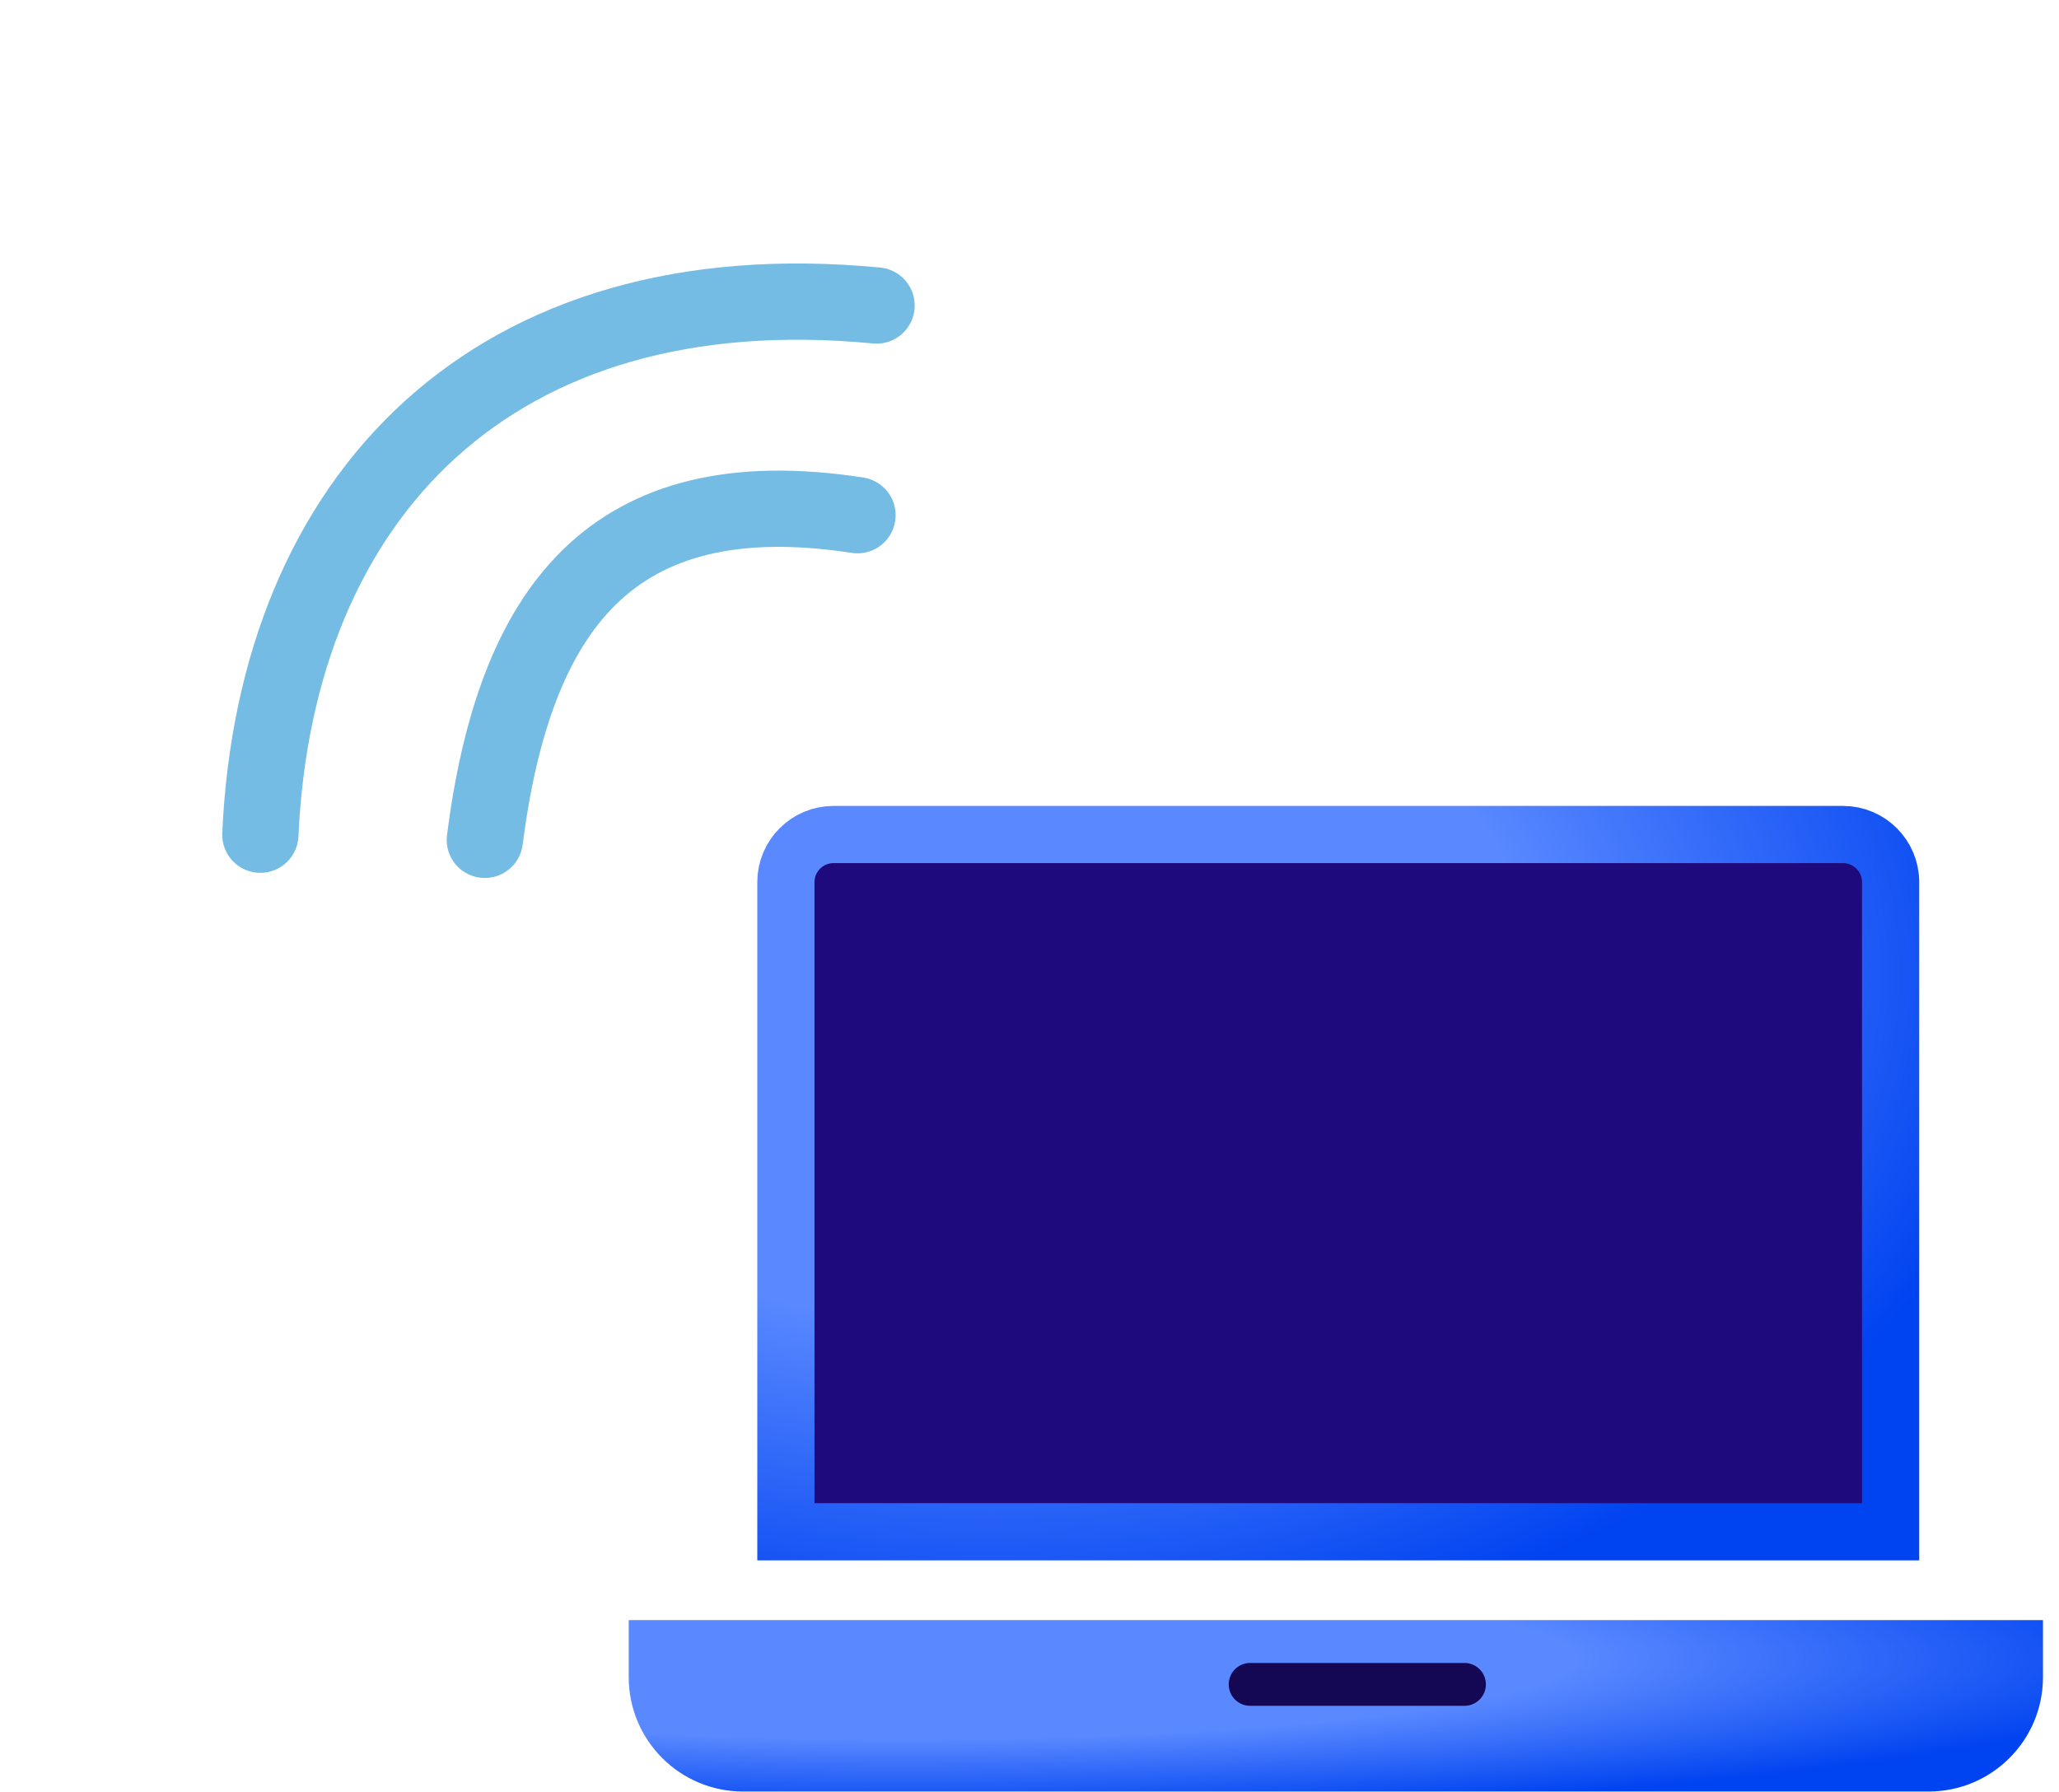
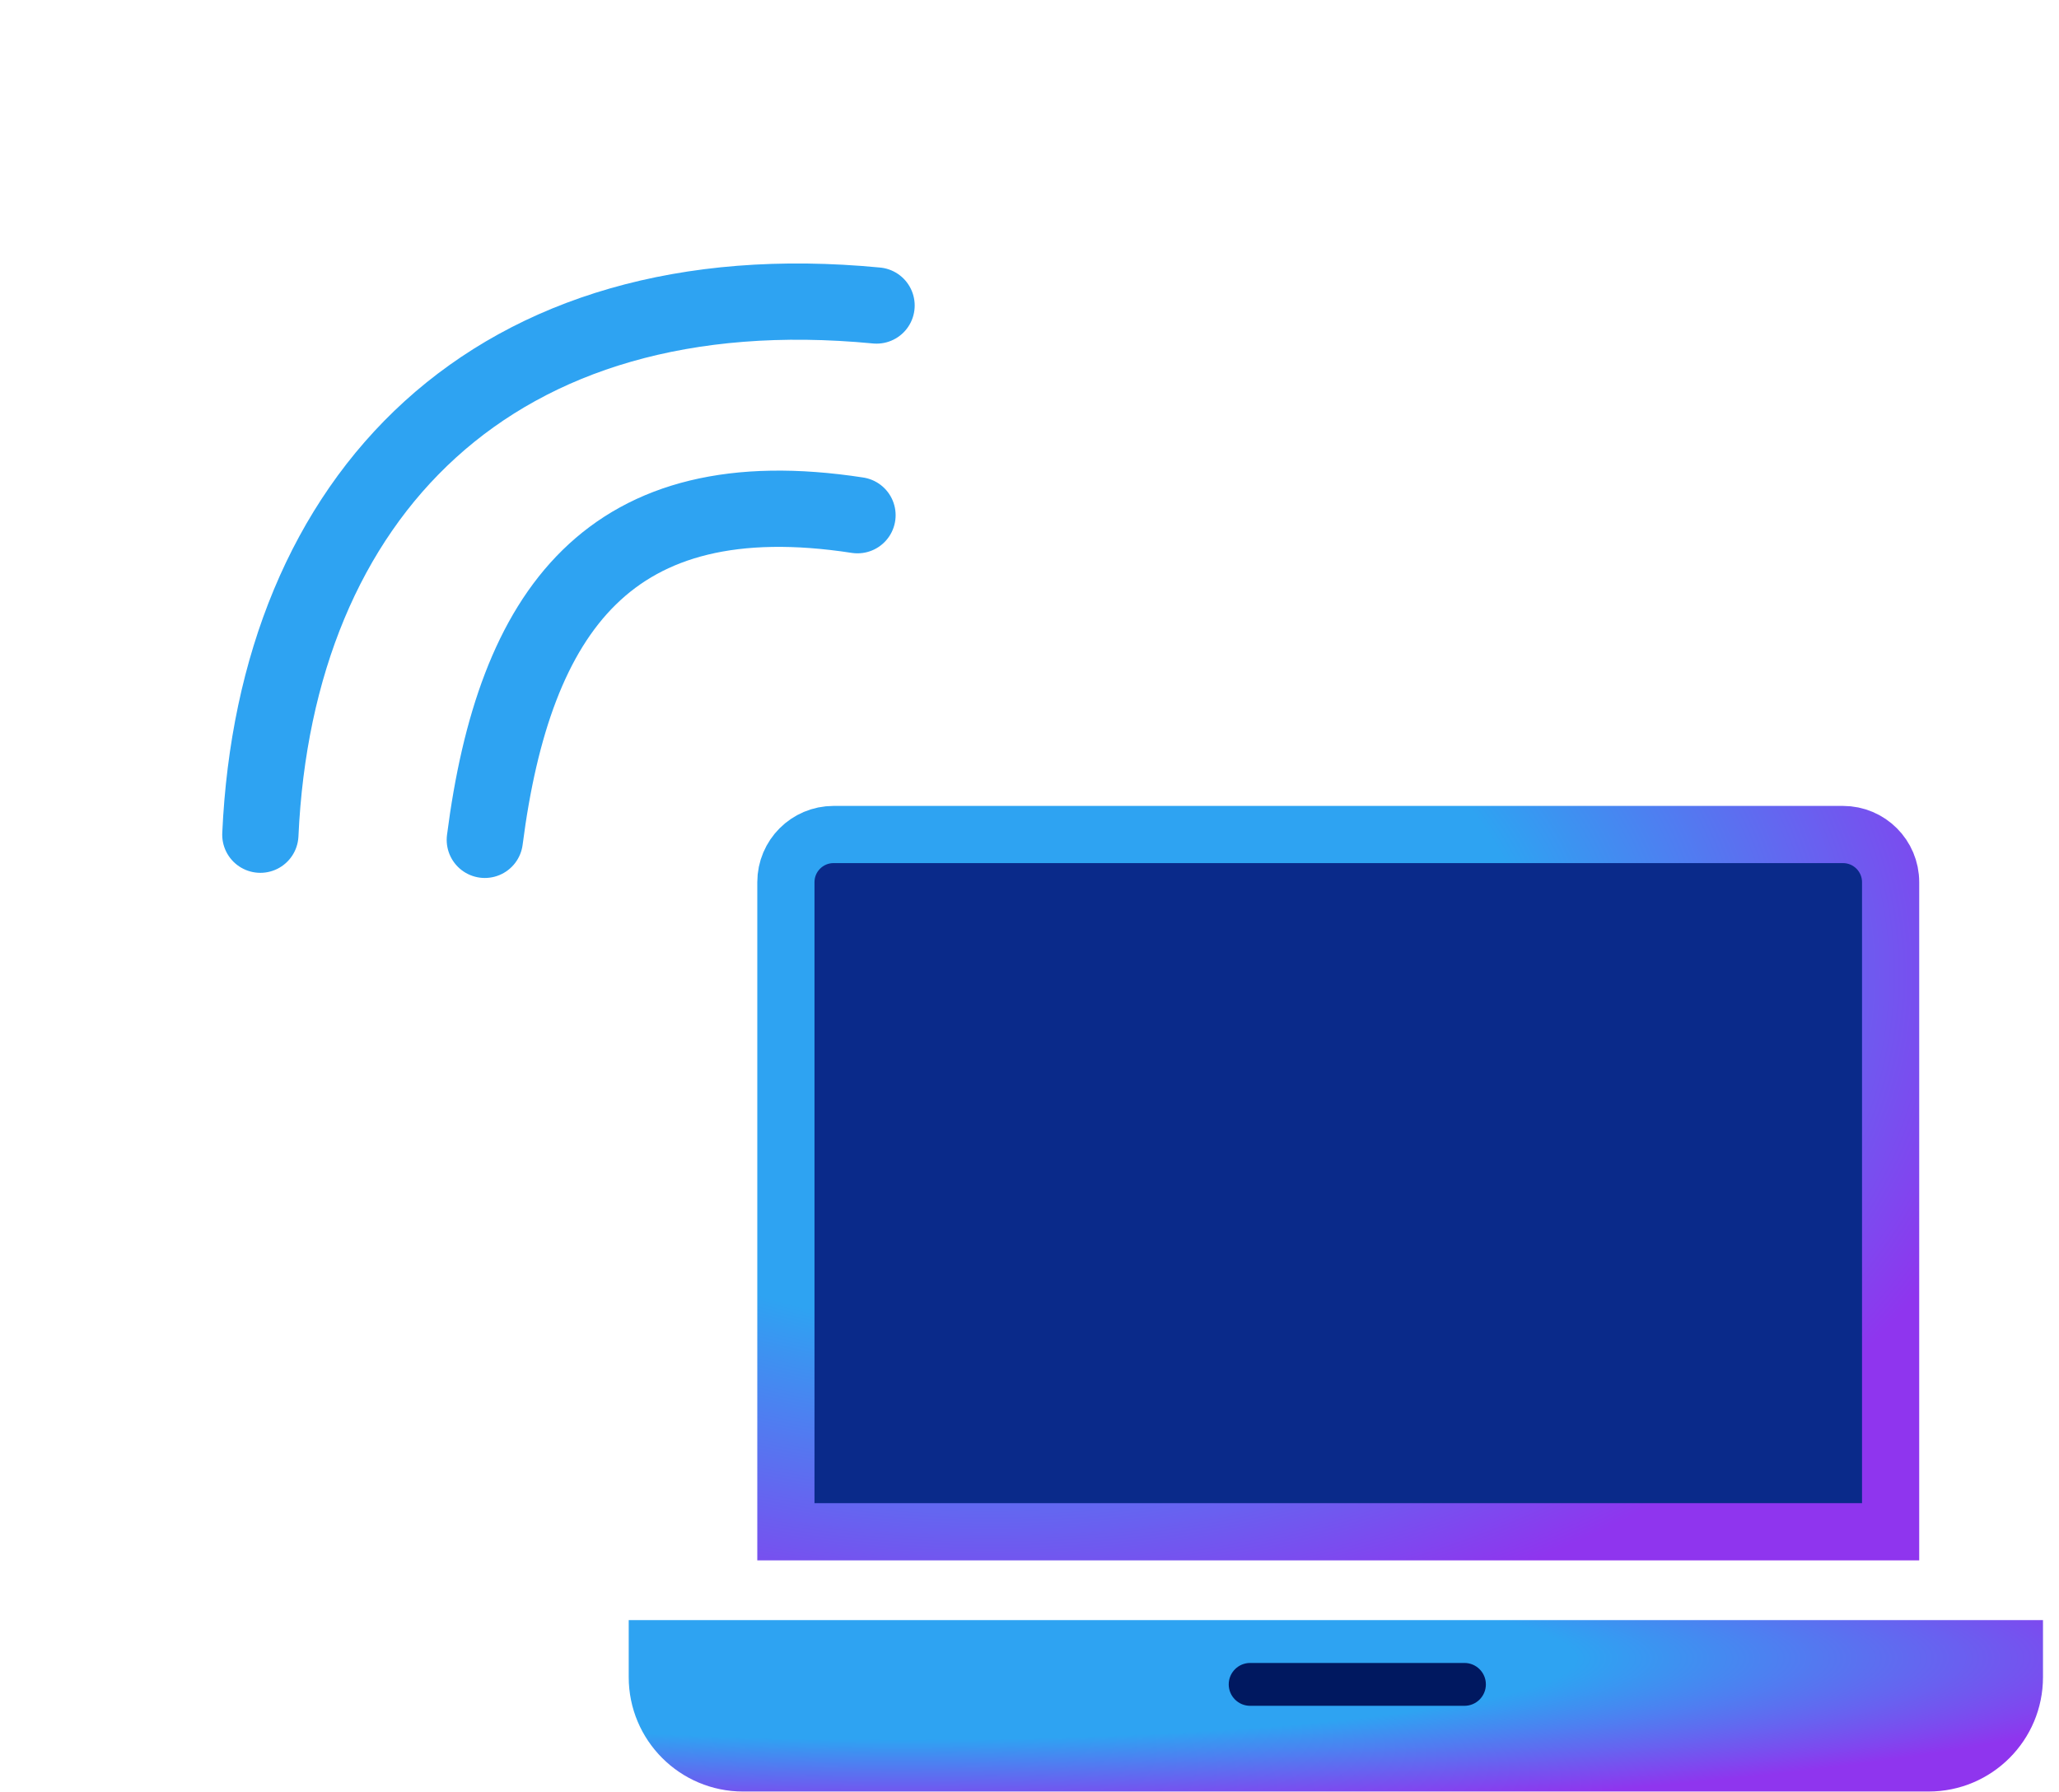
<svg xmlns="http://www.w3.org/2000/svg" width="54" height="47" viewBox="0 0 54 47" fill="none">
-   <path d="M21.861 21.888H48.334C49.025 21.888 49.584 22.448 49.584 23.138V40.176H20.611V23.138C20.611 22.448 21.171 21.888 21.861 21.888Z" fill="#1E0A7D" stroke="url(#paint0_radial_180116_1053)" stroke-width="1.5" />
+   <path d="M21.861 21.888H48.334C49.025 21.888 49.584 22.448 49.584 23.138V40.176H20.611V23.138C20.611 22.448 21.171 21.888 21.861 21.888Z" fill="#0a2a8a" stroke="url(#paint0_radial_180116_1053)" stroke-width="1.5" />
  <path d="M16.489 42.493H53.58V43.989C53.58 45.646 52.237 46.989 50.58 46.989H19.489C17.832 46.989 16.489 45.646 16.489 43.989V42.493Z" fill="url(#paint1_radial_180116_1053)" />
-   <rect x="32.225" y="43.617" width="6.744" height="1.124" rx="0.562" fill="#140754" />
-   <path d="M22.489 13.513C15.989 12.513 13.489 16.013 12.715 22.028" stroke="#75BCE4" stroke-width="2" stroke-linecap="round" />
-   <path d="M22.989 8.013C12.926 7.047 7.231 13.016 6.828 21.893" stroke="#75BCE4" stroke-width="2" stroke-linecap="round" />
+   <rect x="32.225" y="43.617" width="6.744" height="1.124" rx="0.562" fill="#001860" />
+   <path d="M22.489 13.513C15.989 12.513 13.489 16.013 12.715 22.028" stroke="#2EA3F2" stroke-width="2" stroke-linecap="round" />
+   <path d="M22.989 8.013C12.926 7.047 7.231 13.016 6.828 21.893" stroke="#2EA3F2" stroke-width="2" stroke-linecap="round" />
  <defs>
    <radialGradient id="paint0_radial_180116_1053" cx="0" cy="0" r="1" gradientTransform="matrix(22.6161 10.4597 -16.108 14.6858 25.8907 25.5748)" gradientUnits="userSpaceOnUse">
-       <stop offset="0.062" stop-color="#5988FF" />
-       <stop offset="0.516" stop-color="#5988FF" />
-       <stop offset="1" stop-color="#0043F0" />
+       <stop offset="0.062" stop-color="#2EA3F2" />
+       <stop offset="0.516" stop-color="#2EA3F2" />
+       <stop offset="1" stop-color="#8F35EE" />
    </radialGradient>
    <radialGradient id="paint1_radial_180116_1053" cx="0" cy="0" r="1" gradientTransform="matrix(27.527 2.37645 -19.6057 3.33661 23.8284 43.5013)" gradientUnits="userSpaceOnUse">
-       <stop offset="0.062" stop-color="#5988FF" />
-       <stop offset="0.516" stop-color="#5988FF" />
-       <stop offset="1" stop-color="#0043F0" />
+       <stop offset="0.062" stop-color="#2EA3F2" />
+       <stop offset="0.516" stop-color="#2EA3F2" />
+       <stop offset="1" stop-color="#8F35EE" />
    </radialGradient>
  </defs>
</svg>
